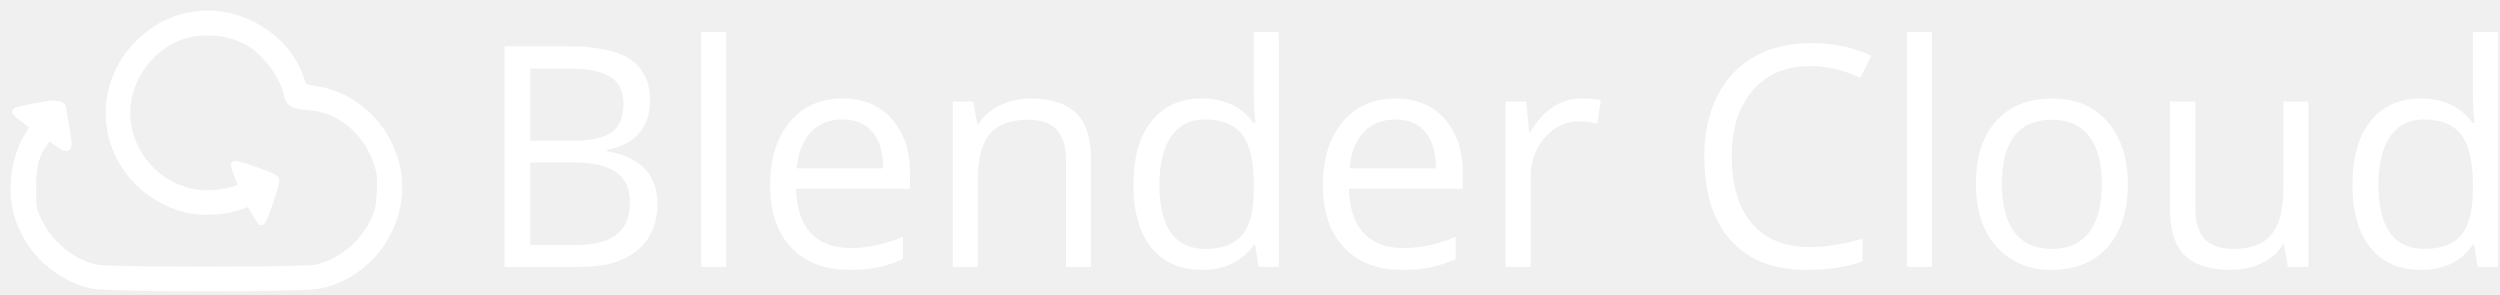
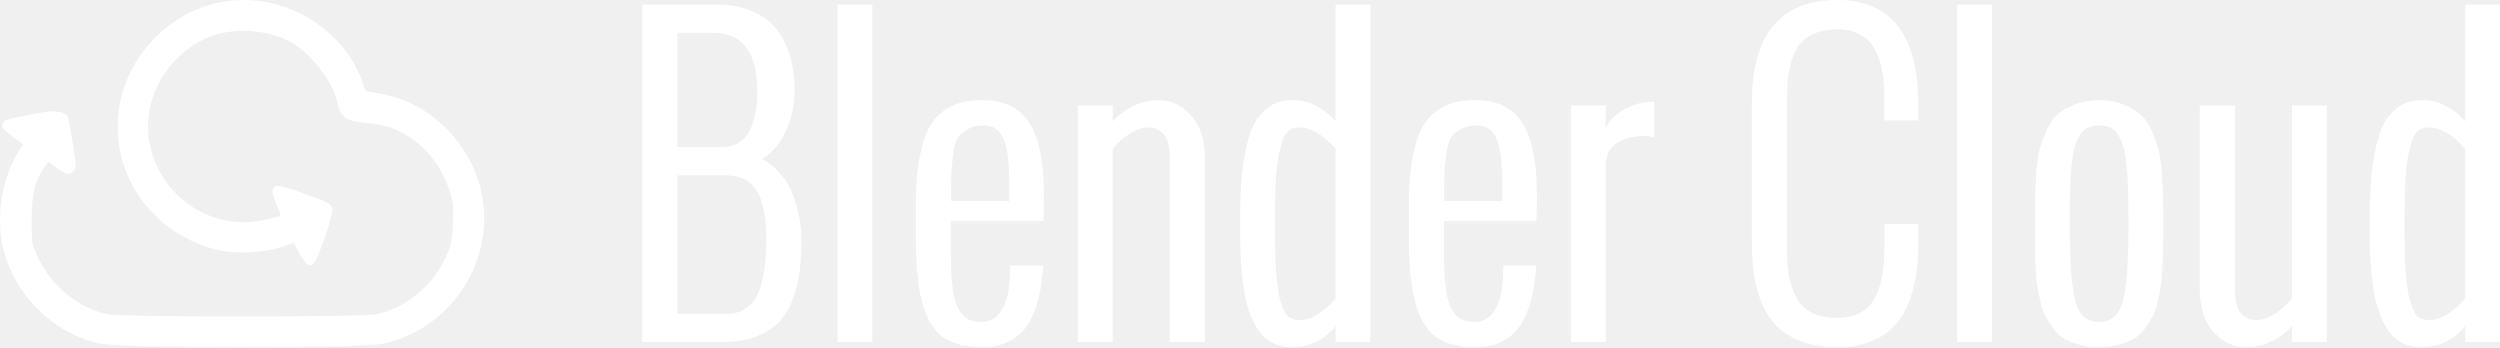
- <svg xmlns="http://www.w3.org/2000/svg" width="178" height="21" viewBox="0 0 178 21" fill="none">
-   <path d="M35.925 3.296H40.362C42.446 3.296 43.953 3.607 44.884 4.23C45.815 4.853 46.281 5.838 46.281 7.184C46.281 8.115 46.019 8.885 45.497 9.494C44.981 10.095 44.225 10.486 43.23 10.665V10.772C45.615 11.18 46.807 12.434 46.807 14.532C46.807 15.936 46.331 17.031 45.378 17.819C44.433 18.607 43.108 19.001 41.404 19.001H35.925V3.296ZM37.752 10.02H40.759C42.048 10.02 42.976 9.82 43.541 9.419C44.107 9.011 44.39 8.327 44.39 7.367C44.39 6.486 44.075 5.852 43.445 5.466C42.815 5.072 41.812 4.875 40.437 4.875H37.752V10.02ZM37.752 11.567V17.443H41.028C42.295 17.443 43.248 17.2 43.885 16.713C44.53 16.218 44.852 15.449 44.852 14.403C44.852 13.429 44.523 12.713 43.864 12.255C43.212 11.796 42.217 11.567 40.877 11.567H37.752Z" fill="white" />
-   <path d="M51.706 19.001H49.922V2.286H51.706V19.001Z" fill="white" />
-   <path d="M60.46 19.216C58.72 19.216 57.345 18.686 56.335 17.626C55.333 16.566 54.831 15.094 54.831 13.211C54.831 11.313 55.297 9.805 56.228 8.688C57.166 7.571 58.423 7.012 59.998 7.012C61.474 7.012 62.641 7.499 63.501 8.473C64.36 9.44 64.79 10.719 64.79 12.308V13.436H56.679C56.715 14.818 57.062 15.868 57.721 16.584C58.387 17.3 59.322 17.658 60.525 17.658C61.792 17.658 63.046 17.393 64.285 16.863V18.453C63.654 18.725 63.056 18.918 62.491 19.033C61.932 19.155 61.255 19.216 60.46 19.216ZM59.977 8.506C59.032 8.506 58.276 8.814 57.71 9.429C57.152 10.045 56.822 10.898 56.722 11.986H62.877C62.877 10.862 62.627 10.002 62.126 9.408C61.624 8.806 60.908 8.506 59.977 8.506Z" fill="white" />
-   <path d="M75.897 19.001V11.384C75.897 10.425 75.678 9.709 75.242 9.236C74.805 8.763 74.121 8.527 73.19 8.527C71.958 8.527 71.056 8.86 70.483 9.526C69.91 10.192 69.624 11.291 69.624 12.824V19.001H67.84V7.227H69.29L69.581 8.839H69.666C70.032 8.259 70.544 7.811 71.203 7.496C71.862 7.174 72.596 7.012 73.405 7.012C74.823 7.012 75.89 7.356 76.606 8.044C77.322 8.724 77.68 9.816 77.68 11.32V19.001H75.897Z" fill="white" />
-   <path d="M89.368 17.422H89.271C88.447 18.618 87.216 19.216 85.576 19.216C84.036 19.216 82.836 18.689 81.977 17.637C81.125 16.584 80.699 15.087 80.699 13.146C80.699 11.206 81.128 9.698 81.988 8.624C82.847 7.55 84.043 7.012 85.576 7.012C87.173 7.012 88.397 7.593 89.249 8.753H89.389L89.314 7.904L89.271 7.077V2.286H91.054V19.001H89.604L89.368 17.422ZM85.801 17.722C87.019 17.722 87.9 17.393 88.444 16.734C88.995 16.068 89.271 14.998 89.271 13.522V13.146C89.271 11.478 88.992 10.289 88.433 9.58C87.882 8.864 86.997 8.506 85.78 8.506C84.734 8.506 83.932 8.914 83.374 9.73C82.822 10.54 82.546 11.685 82.546 13.168C82.546 14.672 82.822 15.807 83.374 16.573C83.925 17.339 84.734 17.722 85.801 17.722Z" fill="white" />
-   <path d="M99.82 19.216C98.08 19.216 96.705 18.686 95.695 17.626C94.692 16.566 94.191 15.094 94.191 13.211C94.191 11.313 94.656 9.805 95.587 8.688C96.526 7.571 97.782 7.012 99.358 7.012C100.833 7.012 102 7.499 102.86 8.473C103.719 9.44 104.149 10.719 104.149 12.308V13.436H96.039C96.074 14.818 96.422 15.868 97.081 16.584C97.747 17.3 98.681 17.658 99.884 17.658C101.152 17.658 102.405 17.393 103.644 16.863V18.453C103.014 18.725 102.416 18.918 101.85 19.033C101.292 19.155 100.615 19.216 99.82 19.216ZM99.336 8.506C98.391 8.506 97.636 8.814 97.07 9.429C96.511 10.045 96.182 10.898 96.082 11.986H102.237C102.237 10.862 101.986 10.002 101.485 9.408C100.984 8.806 100.267 8.506 99.336 8.506Z" fill="white" />
-   <path d="M112.571 7.012C113.094 7.012 113.563 7.055 113.978 7.141L113.731 8.796C113.244 8.688 112.814 8.635 112.442 8.635C111.489 8.635 110.673 9.021 109.993 9.795C109.319 10.568 108.983 11.531 108.983 12.684V19.001H107.2V7.227H108.671L108.875 9.408H108.961C109.398 8.642 109.925 8.051 110.541 7.636C111.156 7.22 111.833 7.012 112.571 7.012Z" fill="white" />
-   <path d="M128.888 4.703C127.162 4.703 125.798 5.279 124.795 6.432C123.8 7.578 123.302 9.15 123.302 11.148C123.302 13.204 123.782 14.793 124.742 15.918C125.708 17.035 127.083 17.593 128.867 17.593C129.962 17.593 131.212 17.397 132.616 17.003V18.603C131.527 19.012 130.184 19.216 128.587 19.216C126.274 19.216 124.487 18.514 123.227 17.11C121.974 15.707 121.347 13.712 121.347 11.127C121.347 9.508 121.648 8.09 122.25 6.873C122.858 5.655 123.732 4.717 124.871 4.058C126.016 3.4 127.363 3.07 128.91 3.07C130.557 3.07 131.996 3.371 133.228 3.972L132.455 5.541C131.266 4.982 130.077 4.703 128.888 4.703Z" fill="#FFFFFF" />
-   <path d="M137.557 19.001H135.774V2.286H137.557V19.001Z" fill="#FFFFFF" />
-   <path d="M151.5 13.103C151.5 15.023 151.017 16.523 150.05 17.604C149.083 18.678 147.748 19.216 146.043 19.216C144.991 19.216 144.056 18.968 143.24 18.474C142.423 17.98 141.793 17.271 141.349 16.347C140.905 15.424 140.683 14.342 140.683 13.103C140.683 11.184 141.163 9.691 142.123 8.624C143.082 7.55 144.414 7.012 146.119 7.012C147.766 7.012 149.073 7.56 150.04 8.656C151.014 9.752 151.5 11.234 151.5 13.103ZM142.531 13.103C142.531 14.607 142.832 15.753 143.433 16.541C144.035 17.328 144.919 17.722 146.086 17.722C147.254 17.722 148.138 17.332 148.74 16.552C149.348 15.764 149.653 14.614 149.653 13.103C149.653 11.607 149.348 10.471 148.74 9.698C148.138 8.917 147.247 8.527 146.065 8.527C144.898 8.527 144.017 8.91 143.422 9.677C142.828 10.443 142.531 11.585 142.531 13.103Z" fill="#FFFFFF" />
-   <path d="M156.313 7.227V14.865C156.313 15.825 156.531 16.541 156.968 17.013C157.405 17.486 158.089 17.722 159.02 17.722C160.252 17.722 161.151 17.386 161.716 16.713C162.289 16.04 162.576 14.94 162.576 13.415V7.227H164.359V19.001H162.887L162.629 17.422H162.533C162.167 18.002 161.659 18.446 161.007 18.754C160.363 19.062 159.625 19.216 158.794 19.216C157.362 19.216 156.288 18.875 155.572 18.195C154.863 17.515 154.508 16.426 154.508 14.929V7.227H156.313Z" fill="#FFFFFF" />
-   <path d="M176.165 17.422H176.068C175.244 18.618 174.013 19.216 172.373 19.216C170.833 19.216 169.633 18.689 168.774 17.637C167.922 16.584 167.496 15.087 167.496 13.146C167.496 11.206 167.925 9.698 168.785 8.624C169.644 7.55 170.84 7.012 172.373 7.012C173.97 7.012 175.194 7.593 176.046 8.753H176.186L176.111 7.904L176.068 7.077V2.286H177.851V19.001H176.401L176.165 17.422ZM172.598 17.722C173.816 17.722 174.696 17.393 175.241 16.734C175.792 16.068 176.068 14.998 176.068 13.522V13.146C176.068 11.478 175.789 10.289 175.23 9.58C174.679 8.864 173.794 8.506 172.577 8.506C171.531 8.506 170.729 8.914 170.17 9.73C169.619 10.54 169.343 11.685 169.343 13.168C169.343 14.672 169.619 15.807 170.17 16.573C170.722 17.339 171.531 17.722 172.598 17.722Z" fill="#FFFFFF" />
-   <path d="M14.811 0.751C12.863 0.751 11.079 1.511 9.662 2.941C7.868 4.751 7.142 7.271 7.72 9.703C8.348 12.348 10.464 14.436 13.202 15.127C14.327 15.411 16.004 15.326 17.116 14.933L17.666 14.738L17.93 15.231C18.033 15.423 18.139 15.596 18.232 15.729C18.279 15.795 18.321 15.851 18.365 15.898C18.387 15.921 18.409 15.943 18.44 15.966C18.47 15.989 18.506 16.026 18.609 16.026C18.697 16.026 18.744 15.99 18.773 15.967C18.802 15.944 18.818 15.924 18.833 15.905C18.863 15.867 18.885 15.83 18.91 15.786C18.958 15.697 19.01 15.585 19.067 15.451C19.182 15.182 19.316 14.829 19.442 14.469C19.568 14.108 19.686 13.742 19.769 13.446C19.81 13.298 19.843 13.169 19.863 13.062C19.873 13.008 19.881 12.96 19.884 12.914C19.888 12.867 19.898 12.829 19.865 12.743V12.742C19.848 12.696 19.822 12.617 19.754 12.543C19.687 12.469 19.604 12.422 19.489 12.368C19.258 12.26 18.858 12.117 18.031 11.816C17.697 11.694 17.386 11.596 17.145 11.535C17.025 11.505 16.924 11.483 16.837 11.473C16.794 11.467 16.756 11.464 16.708 11.467C16.66 11.471 16.571 11.458 16.488 11.592C16.488 11.592 16.488 11.592 16.488 11.592C16.442 11.666 16.446 11.711 16.445 11.749C16.444 11.787 16.448 11.819 16.453 11.852C16.463 11.919 16.482 11.992 16.506 12.074C16.555 12.237 16.629 12.436 16.72 12.642C16.803 12.831 16.87 13.01 16.907 13.136C16.911 13.149 16.911 13.152 16.914 13.164C16.744 13.234 16.439 13.329 16.074 13.402C15.629 13.49 15.133 13.552 14.8 13.552C12.123 13.552 9.812 11.583 9.344 8.898C8.933 6.535 10.307 4.008 12.582 2.971C14.013 2.318 15.944 2.381 17.431 3.14C18.008 3.434 18.659 4.033 19.181 4.714C19.703 5.395 20.099 6.163 20.21 6.758C20.276 7.113 20.43 7.412 20.729 7.582C21.028 7.752 21.421 7.809 22.006 7.848C24.05 7.982 25.875 9.48 26.618 11.671C26.848 12.351 26.878 12.63 26.831 13.648C26.782 14.698 26.73 14.926 26.365 15.691C25.606 17.285 24.005 18.552 22.38 18.86C22.34 18.868 22.04 18.891 21.616 18.906C21.192 18.922 20.618 18.935 19.929 18.946C18.551 18.969 16.712 18.982 14.682 18.982C12.652 18.982 10.813 18.969 9.435 18.946C8.746 18.935 8.172 18.922 7.748 18.906C7.324 18.891 7.024 18.868 6.984 18.86C5.365 18.553 3.769 17.293 2.988 15.688C2.566 14.821 2.571 14.826 2.572 13.399C2.573 11.82 2.793 11.014 3.39 10.272L3.543 10.082L3.922 10.357C4.143 10.517 4.312 10.633 4.475 10.703C4.557 10.737 4.64 10.764 4.743 10.755C4.847 10.745 4.963 10.672 5.018 10.584C5.127 10.408 5.108 10.24 5.087 10.003C5.066 9.766 5.016 9.461 4.945 9.067C4.878 8.701 4.818 8.357 4.774 8.099C4.752 7.971 4.734 7.863 4.721 7.786C4.715 7.747 4.71 7.716 4.707 7.694C4.704 7.673 4.704 7.649 4.704 7.676C4.701 7.532 4.611 7.401 4.508 7.328C4.404 7.256 4.286 7.219 4.154 7.195C3.889 7.148 3.558 7.16 3.179 7.226C2.375 7.367 1.845 7.468 1.506 7.549C1.336 7.59 1.216 7.624 1.119 7.665C1.071 7.685 1.029 7.705 0.982 7.742C0.936 7.78 0.871 7.856 0.871 7.965C0.871 8.068 0.903 8.095 0.922 8.124C0.941 8.154 0.96 8.177 0.981 8.2C1.024 8.248 1.076 8.297 1.139 8.353C1.263 8.463 1.429 8.594 1.611 8.726L2.076 9.06L1.81 9.49C1.81 9.49 1.81 9.49 1.81 9.49C0.906 10.951 0.534 13.039 0.867 14.763C1.409 17.572 3.709 19.936 6.486 20.537C6.5 20.54 6.513 20.541 6.526 20.542C6.731 20.582 7.054 20.607 7.531 20.632C8.032 20.658 8.676 20.68 9.417 20.697C10.9 20.732 12.769 20.75 14.639 20.751C16.509 20.752 18.38 20.735 19.866 20.702C20.609 20.685 21.256 20.664 21.759 20.639C22.263 20.613 22.609 20.587 22.812 20.544C26.827 19.698 29.427 15.548 28.419 11.59C27.706 8.788 25.384 6.604 22.609 6.137L21.797 6L21.618 5.474C20.694 2.755 17.795 0.751 14.811 0.751Z" fill="white" />
+ <svg xmlns="http://www.w3.org/2000/svg" width="144" height="20" viewBox="0 0 144 20" fill="none">
+   <path d="M105.832 0C105.091 1.9813e-05 104.43 0.102 103.853 0.31L103.852 0.31C103.286 0.516 102.812 0.802 102.437 1.168C102.437 1.169 102.437 1.169 102.436 1.169C102.064 1.525 101.76 1.965 101.523 2.484L101.522 2.485L101.521 2.486C101.293 3.003 101.133 3.546 101.042 4.115C100.952 4.68 100.907 5.306 100.907 5.994V13.995C100.907 14.682 100.948 15.307 101.031 15.872V15.873V15.875C101.122 16.435 101.277 16.977 101.497 17.5L101.498 17.501L101.499 17.503C101.728 18.022 102.025 18.466 102.389 18.83L102.391 18.831L102.392 18.832C102.767 19.191 103.244 19.476 103.817 19.69L103.818 19.69L103.819 19.691C104.404 19.898 105.075 20 105.831 20C106.536 20 107.164 19.898 107.713 19.689L107.714 19.689L107.715 19.689C108.259 19.474 108.711 19.188 109.063 18.829L109.064 18.828L109.064 18.827C109.414 18.463 109.695 18.019 109.91 17.499C110.13 16.976 110.282 16.429 110.365 15.861C110.448 15.297 110.489 14.675 110.489 13.995V12.894H108.54V14.372C108.54 14.977 108.492 15.51 108.399 15.97V15.971V15.972C108.313 16.429 108.167 16.84 107.962 17.208C107.762 17.566 107.488 17.836 107.13 18.029C106.782 18.213 106.352 18.309 105.832 18.309C105.252 18.309 104.771 18.212 104.385 18.027L104.385 18.027C103.997 17.833 103.707 17.563 103.501 17.207C103.296 16.831 103.15 16.424 103.064 15.982C102.978 15.53 102.934 14.993 102.934 14.372V5.617C102.934 5.127 102.96 4.694 103.01 4.319V4.319V4.319C103.06 3.94 103.15 3.58 103.278 3.238V3.238C103.412 2.899 103.582 2.623 103.787 2.405C103.997 2.189 104.269 2.017 104.612 1.892L104.613 1.891L104.615 1.891C104.954 1.759 105.359 1.691 105.831 1.691C106.35 1.691 106.78 1.79 107.128 1.981L107.129 1.982L107.131 1.983C107.488 2.168 107.762 2.434 107.961 2.792V2.793V2.793C108.166 3.153 108.312 3.56 108.398 4.017V4.018V4.019C108.491 4.479 108.539 5.012 108.539 5.617V6.94H110.49V5.994C110.49 4.031 110.114 2.536 109.333 1.522C108.551 0.508 107.365 9.90648e-06 105.832 0ZM37 0.266V19.7H37.169H41.613C42.355 19.7 43.006 19.595 43.563 19.378C44.115 19.164 44.56 18.881 44.892 18.526C45.221 18.174 45.48 17.732 45.671 17.205L45.672 17.204C45.868 16.675 45.998 16.148 46.058 15.624C46.126 15.104 46.16 14.51 46.16 13.839C46.16 13.393 46.118 12.946 46.035 12.499C45.951 12.044 45.818 11.589 45.636 11.136C45.451 10.673 45.184 10.255 44.837 9.885C44.563 9.588 44.248 9.348 43.896 9.164C44.439 8.835 44.879 8.341 45.199 7.676C45.579 6.901 45.771 6.102 45.771 5.284C45.771 4.765 45.729 4.278 45.646 3.823C45.569 3.364 45.424 2.913 45.211 2.472L45.21 2.472C45.002 2.026 44.731 1.641 44.396 1.323V1.323C44.058 1 43.621 0.745 43.093 0.554C42.56 0.361 41.955 0.266 41.28 0.266H37ZM48.244 0.266V19.7H50.248V19.532V0.266H48.244ZM76.931 0.266V6.995C76.647 6.661 76.332 6.392 75.986 6.193C75.519 5.914 75.032 5.77 74.534 5.77C74.205 5.77 73.913 5.804 73.658 5.875C73.381 5.945 73.102 6.121 72.809 6.391C72.504 6.664 72.262 7.035 72.077 7.496C71.891 7.961 71.738 8.606 71.611 9.442V9.443V9.443C71.491 10.275 71.432 11.267 71.432 12.419V13.473C71.432 14.276 71.461 15.002 71.521 15.652V15.653V15.654C71.588 16.302 71.67 16.848 71.769 17.293V17.295L71.769 17.297C71.875 17.735 72.008 18.123 72.17 18.461V18.462V18.463C72.33 18.789 72.491 19.052 72.659 19.252L72.66 19.253L72.661 19.254C72.83 19.446 73.025 19.601 73.243 19.714C73.452 19.829 73.646 19.906 73.832 19.941C74.008 19.98 74.201 20 74.411 20C75.422 20 76.273 19.585 76.93 18.791V19.7H77.1H78.935V0.266H76.931ZM112.729 0.266V19.7H112.898H114.734V0.266H112.729ZM141.995 0.266V6.995C141.71 6.661 141.395 6.391 141.049 6.193C140.582 5.914 140.095 5.77 139.597 5.77C139.268 5.77 138.977 5.804 138.721 5.875C138.444 5.945 138.166 6.121 137.872 6.391C137.568 6.664 137.325 7.035 137.14 7.496C136.954 7.961 136.802 8.606 136.675 9.442V9.443V9.443C136.554 10.275 136.495 11.267 136.495 12.419V13.473C136.495 14.276 136.525 15.002 136.585 15.652V15.653V15.654C136.652 16.302 136.734 16.848 136.832 17.293L136.833 17.295L136.834 17.297C136.94 17.735 137.072 18.123 137.234 18.461L137.235 18.462V18.463C137.394 18.789 137.556 19.052 137.724 19.252L137.725 19.253L137.726 19.254C137.894 19.446 138.089 19.6 138.308 19.714C138.516 19.829 138.711 19.906 138.897 19.941C139.073 19.98 139.266 20 139.476 20C140.486 20 141.338 19.585 141.995 18.791V19.7H142.164H144V0.266H141.995ZM39.027 1.891H41.058C41.932 1.891 42.55 2.167 42.973 2.723C43.396 3.279 43.622 4.14 43.622 5.317C43.622 5.759 43.586 6.163 43.514 6.528C43.443 6.891 43.329 7.227 43.173 7.538C43.023 7.83 42.817 8.056 42.547 8.225C42.28 8.384 41.959 8.466 41.569 8.466H41.569H39.027V1.891ZM56.601 5.77C56.132 5.77 55.719 5.815 55.361 5.908C54.995 5.996 54.641 6.17 54.3 6.425C53.959 6.679 53.679 7.023 53.462 7.449L53.461 7.45L53.461 7.451C53.251 7.879 53.085 8.436 52.958 9.126C52.829 9.812 52.762 10.62 52.755 11.552V11.553V13.405V13.406C52.74 15.093 52.854 16.41 53.105 17.366V17.366L53.105 17.366C53.355 18.314 53.752 19.004 54.313 19.413L54.314 19.414L54.315 19.414C54.88 19.811 55.65 20 56.612 20C57.113 20 57.563 19.915 57.958 19.742C58.346 19.571 58.668 19.346 58.916 19.067C59.168 18.791 59.374 18.448 59.536 18.041C59.702 17.639 59.824 17.237 59.901 16.833C59.976 16.434 60.036 15.982 60.081 15.474L60.097 15.291H58.189L58.188 15.458C58.181 16.611 58.002 17.419 57.695 17.872L57.694 17.873L57.694 17.873C57.382 18.336 57.03 18.542 56.59 18.542C56.265 18.542 56.006 18.495 55.813 18.412V18.411C55.63 18.332 55.449 18.17 55.276 17.907C55.112 17.659 54.977 17.261 54.891 16.72C54.891 16.72 54.89 16.72 54.89 16.72C54.811 16.17 54.77 15.46 54.77 14.594V12.732H60.096L60.103 12.57C60.118 12.212 60.125 11.755 60.126 11.198C60.125 9.363 59.866 8.005 59.312 7.115L59.311 7.115C58.763 6.223 57.833 5.77 56.601 5.77ZM66.745 5.77C66.184 5.77 65.641 5.907 65.123 6.178C64.738 6.378 64.394 6.655 64.092 7V6.07H62.087V19.7H64.092V19.532V8.579C64.405 8.199 64.74 7.898 65.099 7.681L65.1 7.681L65.101 7.681C65.482 7.448 65.826 7.339 66.135 7.339C66.516 7.339 66.799 7.466 67.028 7.735L67.029 7.736L67.03 7.736C67.248 7.986 67.377 8.421 67.377 9.057V19.7H69.404V9.09C69.404 8.064 69.142 7.243 68.605 6.658C68.084 6.076 67.452 5.77 66.746 5.77H66.745ZM85 5.77C84.531 5.77 84.117 5.815 83.759 5.908C83.394 5.996 83.04 6.17 82.699 6.425V6.425V6.425C82.358 6.679 82.078 7.023 81.861 7.449L81.86 7.45L81.859 7.451C81.649 7.879 81.484 8.436 81.356 9.126C81.228 9.812 81.161 10.62 81.153 11.552V11.553V13.405V13.406C81.139 15.093 81.253 16.41 81.504 17.366V17.366V17.366C81.754 18.314 82.15 19.004 82.712 19.413L82.713 19.414L82.714 19.414C83.279 19.811 84.048 20 85.011 20C85.512 20 85.962 19.915 86.357 19.742C86.745 19.571 87.067 19.346 87.314 19.067C87.567 18.791 87.773 18.448 87.934 18.041C88.101 17.639 88.223 17.237 88.299 16.833C88.375 16.434 88.435 15.982 88.479 15.474L88.496 15.291H86.588L86.587 15.458C86.579 16.611 86.4 17.419 86.093 17.872V17.873V17.873C85.782 18.336 85.429 18.542 84.989 18.542C84.664 18.542 84.405 18.495 84.212 18.412C84.029 18.332 83.848 18.17 83.675 17.907C83.511 17.659 83.376 17.262 83.29 16.721C83.21 16.171 83.169 15.461 83.169 14.594V12.732H88.496L88.502 12.57C88.517 12.212 88.525 11.755 88.525 11.198C88.525 9.363 88.265 8.005 87.711 7.115L87.71 7.115C87.161 6.223 86.232 5.77 85 5.77H85ZM120.909 5.77C120.403 5.77 119.948 5.847 119.547 6.004C119.157 6.157 118.826 6.342 118.557 6.563C118.286 6.785 118.065 7.105 117.888 7.514C117.715 7.911 117.583 8.264 117.491 8.577L117.491 8.578L117.49 8.58C117.404 8.901 117.341 9.333 117.296 9.886V9.888V9.889C117.259 10.43 117.236 10.861 117.229 11.183C117.221 11.497 117.218 11.948 117.218 12.541V13.229V14.352V14.355C117.225 14.607 117.236 14.958 117.251 15.409V15.411V15.412C117.273 15.859 117.303 16.207 117.341 16.461L117.342 16.464L117.343 16.466C117.388 16.713 117.451 17.019 117.533 17.383C117.617 17.755 117.716 18.049 117.839 18.271L117.84 18.273L117.842 18.275C117.964 18.481 118.115 18.707 118.295 18.954L118.295 18.955L118.296 18.956C118.486 19.209 118.709 19.408 118.961 19.546L118.963 19.547L118.965 19.548C119.208 19.674 119.489 19.777 119.809 19.861C120.144 19.954 120.511 20 120.909 20C121.307 20 121.67 19.954 121.999 19.861C122.325 19.777 122.61 19.674 122.853 19.548L122.855 19.547L122.857 19.546C123.11 19.408 123.332 19.209 123.522 18.956L123.523 18.955L123.523 18.954C123.704 18.706 123.851 18.48 123.966 18.273C124.099 18.049 124.201 17.755 124.285 17.383C124.367 17.019 124.426 16.714 124.464 16.464C124.511 16.206 124.541 15.857 124.556 15.409V15.412C124.578 14.959 124.589 14.606 124.589 14.35C124.596 14.095 124.6 13.723 124.6 13.229V12.541C124.6 11.948 124.596 11.497 124.589 11.183V11.183C124.581 10.86 124.555 10.428 124.511 9.886C124.473 9.334 124.41 8.901 124.316 8.578C124.231 8.265 124.103 7.911 123.931 7.514C123.753 7.105 123.528 6.785 123.25 6.564C122.988 6.342 122.661 6.156 122.271 6.004C121.87 5.847 121.415 5.77 120.909 5.77ZM95.29 5.854L95.117 5.859C94.507 5.874 93.916 6.067 93.353 6.429C92.994 6.655 92.712 6.964 92.491 7.333V6.07H90.486V19.7H90.655H92.491V9.612C92.491 8.997 92.68 8.573 93.061 8.281C93.442 7.988 94.04 7.827 94.866 7.827C94.898 7.827 95.078 7.866 95.078 7.866L95.29 7.923V5.854ZM126.706 6.07V16.68C126.706 17.706 126.964 18.53 127.494 19.123L127.495 19.123L127.495 19.124C128.024 19.699 128.658 20 129.364 20C129.925 20 130.469 19.863 130.987 19.592C131.372 19.392 131.715 19.115 132.017 18.77V19.7H134.022V6.07H132.017V17.191C131.705 17.571 131.366 17.876 130.999 18.1C130.625 18.325 130.285 18.431 129.975 18.431C129.593 18.431 129.31 18.306 129.081 18.046C128.861 17.788 128.733 17.349 128.733 16.713V6.07H126.706ZM56.679 7.228C56.908 7.228 57.1 7.274 57.266 7.363C57.435 7.454 57.562 7.573 57.658 7.726C57.76 7.888 57.847 8.085 57.917 8.318L57.917 8.319L57.918 8.319C57.987 8.543 58.034 8.789 58.055 9.059L58.055 9.061L58.055 9.063C58.084 9.341 58.107 9.634 58.121 9.941V9.942V9.942C58.136 10.241 58.139 10.54 58.132 10.839C58.126 11.087 58.129 11.33 58.132 11.573H54.783C54.783 10.927 54.786 10.389 54.792 10.072C54.807 9.717 54.847 9.305 54.913 8.836C54.978 8.377 55.083 8.061 55.194 7.902C55.326 7.725 55.509 7.567 55.751 7.429C55.985 7.299 56.292 7.228 56.679 7.228ZM85.077 7.228H85.078C85.306 7.228 85.499 7.274 85.664 7.363C85.833 7.454 85.961 7.573 86.056 7.726C86.158 7.888 86.245 8.085 86.316 8.318V8.319V8.319C86.385 8.543 86.432 8.789 86.453 9.059V9.061V9.063C86.482 9.341 86.504 9.634 86.519 9.941V9.942C86.534 10.241 86.537 10.54 86.53 10.839C86.524 11.087 86.526 11.33 86.53 11.573H83.18C83.181 10.927 83.184 10.389 83.19 10.072C83.205 9.717 83.245 9.305 83.311 8.836C83.376 8.377 83.481 8.061 83.592 7.902C83.724 7.725 83.907 7.567 84.149 7.429C84.383 7.299 84.69 7.228 85.077 7.228ZM120.909 7.228H120.909C121.165 7.228 121.373 7.27 121.538 7.346L121.542 7.347L121.545 7.349C121.711 7.416 121.849 7.533 121.967 7.717L121.969 7.72L121.971 7.722C122.1 7.906 122.204 8.122 122.281 8.374L122.281 8.376L122.282 8.378C122.365 8.625 122.431 8.97 122.474 9.406V9.408V9.41C122.525 9.841 122.558 10.294 122.573 10.771C122.588 11.249 122.595 11.839 122.595 12.541V13.229C122.595 15.309 122.468 16.741 122.236 17.484C122.121 17.853 121.953 18.114 121.737 18.284C121.522 18.455 121.253 18.542 120.909 18.542C120.564 18.542 120.296 18.455 120.08 18.284C119.865 18.114 119.696 17.853 119.581 17.484C119.35 16.741 119.222 15.309 119.222 13.229V12.541C119.222 11.832 119.23 11.242 119.244 10.771C119.259 10.302 119.288 9.848 119.332 9.409C119.384 8.964 119.45 8.617 119.526 8.375V8.374V8.374C119.603 8.122 119.706 7.906 119.836 7.722L119.836 7.721L119.837 7.72C119.964 7.534 120.104 7.415 120.263 7.348L120.265 7.347L120.266 7.347C120.44 7.27 120.653 7.228 120.909 7.228ZM74.867 7.339C75.48 7.339 76.172 7.732 76.931 8.561V17.19C76.618 17.556 76.283 17.859 75.921 18.09C75.547 18.323 75.214 18.431 74.922 18.431C74.78 18.431 74.666 18.423 74.583 18.41C74.521 18.4 74.423 18.366 74.3 18.305C74.203 18.253 74.123 18.178 74.056 18.068C73.984 17.951 73.901 17.77 73.815 17.533C73.731 17.295 73.663 17.002 73.612 16.655C73.561 16.307 73.517 15.864 73.48 15.327C73.451 14.791 73.436 14.177 73.436 13.484V12.43C73.436 11.619 73.454 10.912 73.491 10.31C73.528 9.709 73.587 9.228 73.665 8.872C73.753 8.5 73.837 8.203 73.915 7.983C73.996 7.767 74.094 7.626 74.192 7.549C74.321 7.454 74.429 7.398 74.501 7.378C74.592 7.354 74.715 7.339 74.867 7.339ZM139.93 7.339H139.93C140.543 7.339 141.236 7.732 141.995 8.561V17.19C141.682 17.556 141.346 17.859 140.985 18.09C140.611 18.323 140.278 18.431 139.986 18.431C139.844 18.431 139.729 18.423 139.646 18.41C139.585 18.4 139.486 18.366 139.364 18.305C139.266 18.253 139.186 18.178 139.119 18.068C139.047 17.951 138.965 17.77 138.878 17.533C138.794 17.295 138.726 17.002 138.675 16.655C138.624 16.307 138.58 15.864 138.544 15.327C138.514 14.791 138.499 14.177 138.499 13.484V12.43C138.499 11.619 138.518 10.912 138.555 10.31C138.591 9.71 138.65 9.23 138.728 8.874C138.728 8.873 138.728 8.873 138.728 8.873C138.816 8.501 138.9 8.203 138.978 7.983C139.059 7.767 139.157 7.626 139.255 7.549C139.384 7.454 139.492 7.398 139.565 7.378C139.656 7.354 139.778 7.339 139.93 7.339ZM39.027 10.102H41.88C42.252 10.102 42.566 10.169 42.828 10.296L42.829 10.296L42.83 10.297C43.104 10.427 43.312 10.597 43.465 10.809L43.466 10.811L43.468 10.813C43.631 11.023 43.763 11.292 43.862 11.624L43.863 11.625L43.863 11.627C43.971 11.964 44.042 12.304 44.078 12.647C44.114 12.995 44.133 13.393 44.133 13.839C44.133 14.337 44.111 14.786 44.067 15.186L44.067 15.187L44.067 15.189C44.031 15.585 43.959 15.975 43.85 16.357L43.85 16.358L43.85 16.359C43.75 16.737 43.615 17.045 43.451 17.284C43.289 17.52 43.077 17.712 42.809 17.863C42.548 18.003 42.242 18.076 41.88 18.076H39.027V10.102ZM81.313 13.406H81.322V13.407L81.313 13.406ZM77.099 17.257H77.1C77.1 17.257 77.1 17.257 77.1 17.257L77.099 17.257Z" fill="white" />
+   <path d="M14.065 0C12.116 0 10.332 0.76 8.915 2.19C7.121 4 6.396 6.52 6.973 8.952C7.601 11.598 9.717 13.685 12.456 14.376C13.58 14.66 15.258 14.576 16.37 14.182L16.919 13.988L17.183 14.48C17.286 14.672 17.392 14.846 17.485 14.978C17.532 15.044 17.575 15.1 17.619 15.147C17.641 15.171 17.663 15.193 17.693 15.215C17.724 15.238 17.76 15.275 17.863 15.275C17.951 15.275 17.997 15.239 18.026 15.216C18.055 15.193 18.071 15.174 18.086 15.155C18.116 15.116 18.139 15.079 18.163 15.035C18.211 14.947 18.264 14.834 18.321 14.7C18.436 14.431 18.569 14.079 18.695 13.718C18.821 13.358 18.94 12.991 19.022 12.695C19.064 12.548 19.096 12.418 19.117 12.311C19.127 12.257 19.134 12.21 19.138 12.163C19.141 12.117 19.152 12.078 19.119 11.992V11.992C19.101 11.945 19.075 11.867 19.008 11.793C18.94 11.719 18.858 11.671 18.742 11.617C18.511 11.51 18.112 11.367 17.284 11.065C16.95 10.943 16.639 10.846 16.399 10.785C16.279 10.754 16.177 10.733 16.091 10.722C16.048 10.717 16.009 10.713 15.961 10.717C15.914 10.72 15.824 10.707 15.741 10.841C15.741 10.841 15.741 10.841 15.741 10.841C15.695 10.915 15.699 10.96 15.698 10.998C15.698 11.036 15.701 11.068 15.707 11.101C15.717 11.169 15.735 11.241 15.759 11.323C15.808 11.487 15.882 11.686 15.973 11.891C16.057 12.081 16.123 12.26 16.16 12.385C16.165 12.399 16.164 12.402 16.167 12.414C15.997 12.483 15.692 12.579 15.327 12.651C14.883 12.739 14.386 12.801 14.053 12.801C11.377 12.801 9.065 10.832 8.598 8.147C8.186 5.784 9.56 3.258 11.835 2.22C13.267 1.567 15.197 1.631 16.685 2.389C17.261 2.684 17.912 3.282 18.434 3.963C18.957 4.644 19.353 5.412 19.463 6.007C19.529 6.362 19.683 6.661 19.983 6.831C20.282 7.002 20.674 7.059 21.259 7.097C23.303 7.231 25.129 8.73 25.872 10.92C26.102 11.601 26.132 11.879 26.084 12.897C26.035 13.947 25.984 14.175 25.619 14.941C24.86 16.534 23.258 17.801 21.634 18.109C21.594 18.117 21.293 18.141 20.869 18.156C20.446 18.171 19.872 18.184 19.183 18.196C17.805 18.218 15.966 18.231 13.935 18.231C11.905 18.231 10.066 18.218 8.688 18.196C7.999 18.184 7.425 18.171 7.002 18.156C6.578 18.141 6.277 18.117 6.237 18.109C4.619 17.802 3.022 16.542 2.241 14.937C1.819 14.071 1.825 14.076 1.826 12.648C1.827 11.07 2.046 10.264 2.643 9.522L2.796 9.331L3.176 9.606C3.396 9.766 3.566 9.883 3.729 9.952C3.81 9.986 3.893 10.014 3.997 10.004C4.1 9.995 4.217 9.922 4.271 9.834C4.38 9.657 4.361 9.489 4.34 9.252C4.319 9.015 4.27 8.711 4.198 8.316C4.132 7.95 4.071 7.606 4.027 7.349C4.005 7.22 3.987 7.112 3.975 7.035C3.969 6.996 3.964 6.965 3.961 6.944C3.958 6.922 3.957 6.899 3.958 6.925C3.954 6.782 3.865 6.65 3.761 6.578C3.657 6.505 3.539 6.468 3.407 6.444C3.142 6.397 2.811 6.409 2.432 6.476C1.628 6.616 1.099 6.717 0.759 6.799C0.59 6.839 0.469 6.874 0.373 6.914C0.325 6.934 0.282 6.954 0.236 6.992C0.189 7.029 0.124 7.106 0.124 7.214C0.124 7.317 0.156 7.344 0.175 7.374C0.195 7.403 0.214 7.426 0.235 7.45C0.278 7.497 0.33 7.547 0.392 7.602C0.517 7.713 0.682 7.844 0.865 7.975L1.33 8.309L1.063 8.739C1.063 8.739 1.063 8.739 1.063 8.739C0.159 10.201 -0.213 12.289 0.12 14.012C0.663 16.821 2.963 19.185 5.74 19.786C5.753 19.789 5.766 19.791 5.78 19.791C5.984 19.831 6.308 19.857 6.784 19.881C7.285 19.907 7.93 19.929 8.671 19.946C10.153 19.981 12.022 19.999 13.892 20C15.762 20.001 17.633 19.985 19.119 19.951C19.862 19.934 20.509 19.913 21.012 19.888C21.516 19.862 21.863 19.837 22.065 19.794C26.081 18.947 28.681 14.797 27.673 10.839C26.959 8.037 24.637 5.854 21.862 5.386L21.05 5.249L20.871 4.723C19.947 2.004 17.049 0 14.065 0Z" fill="white" />
</svg>
